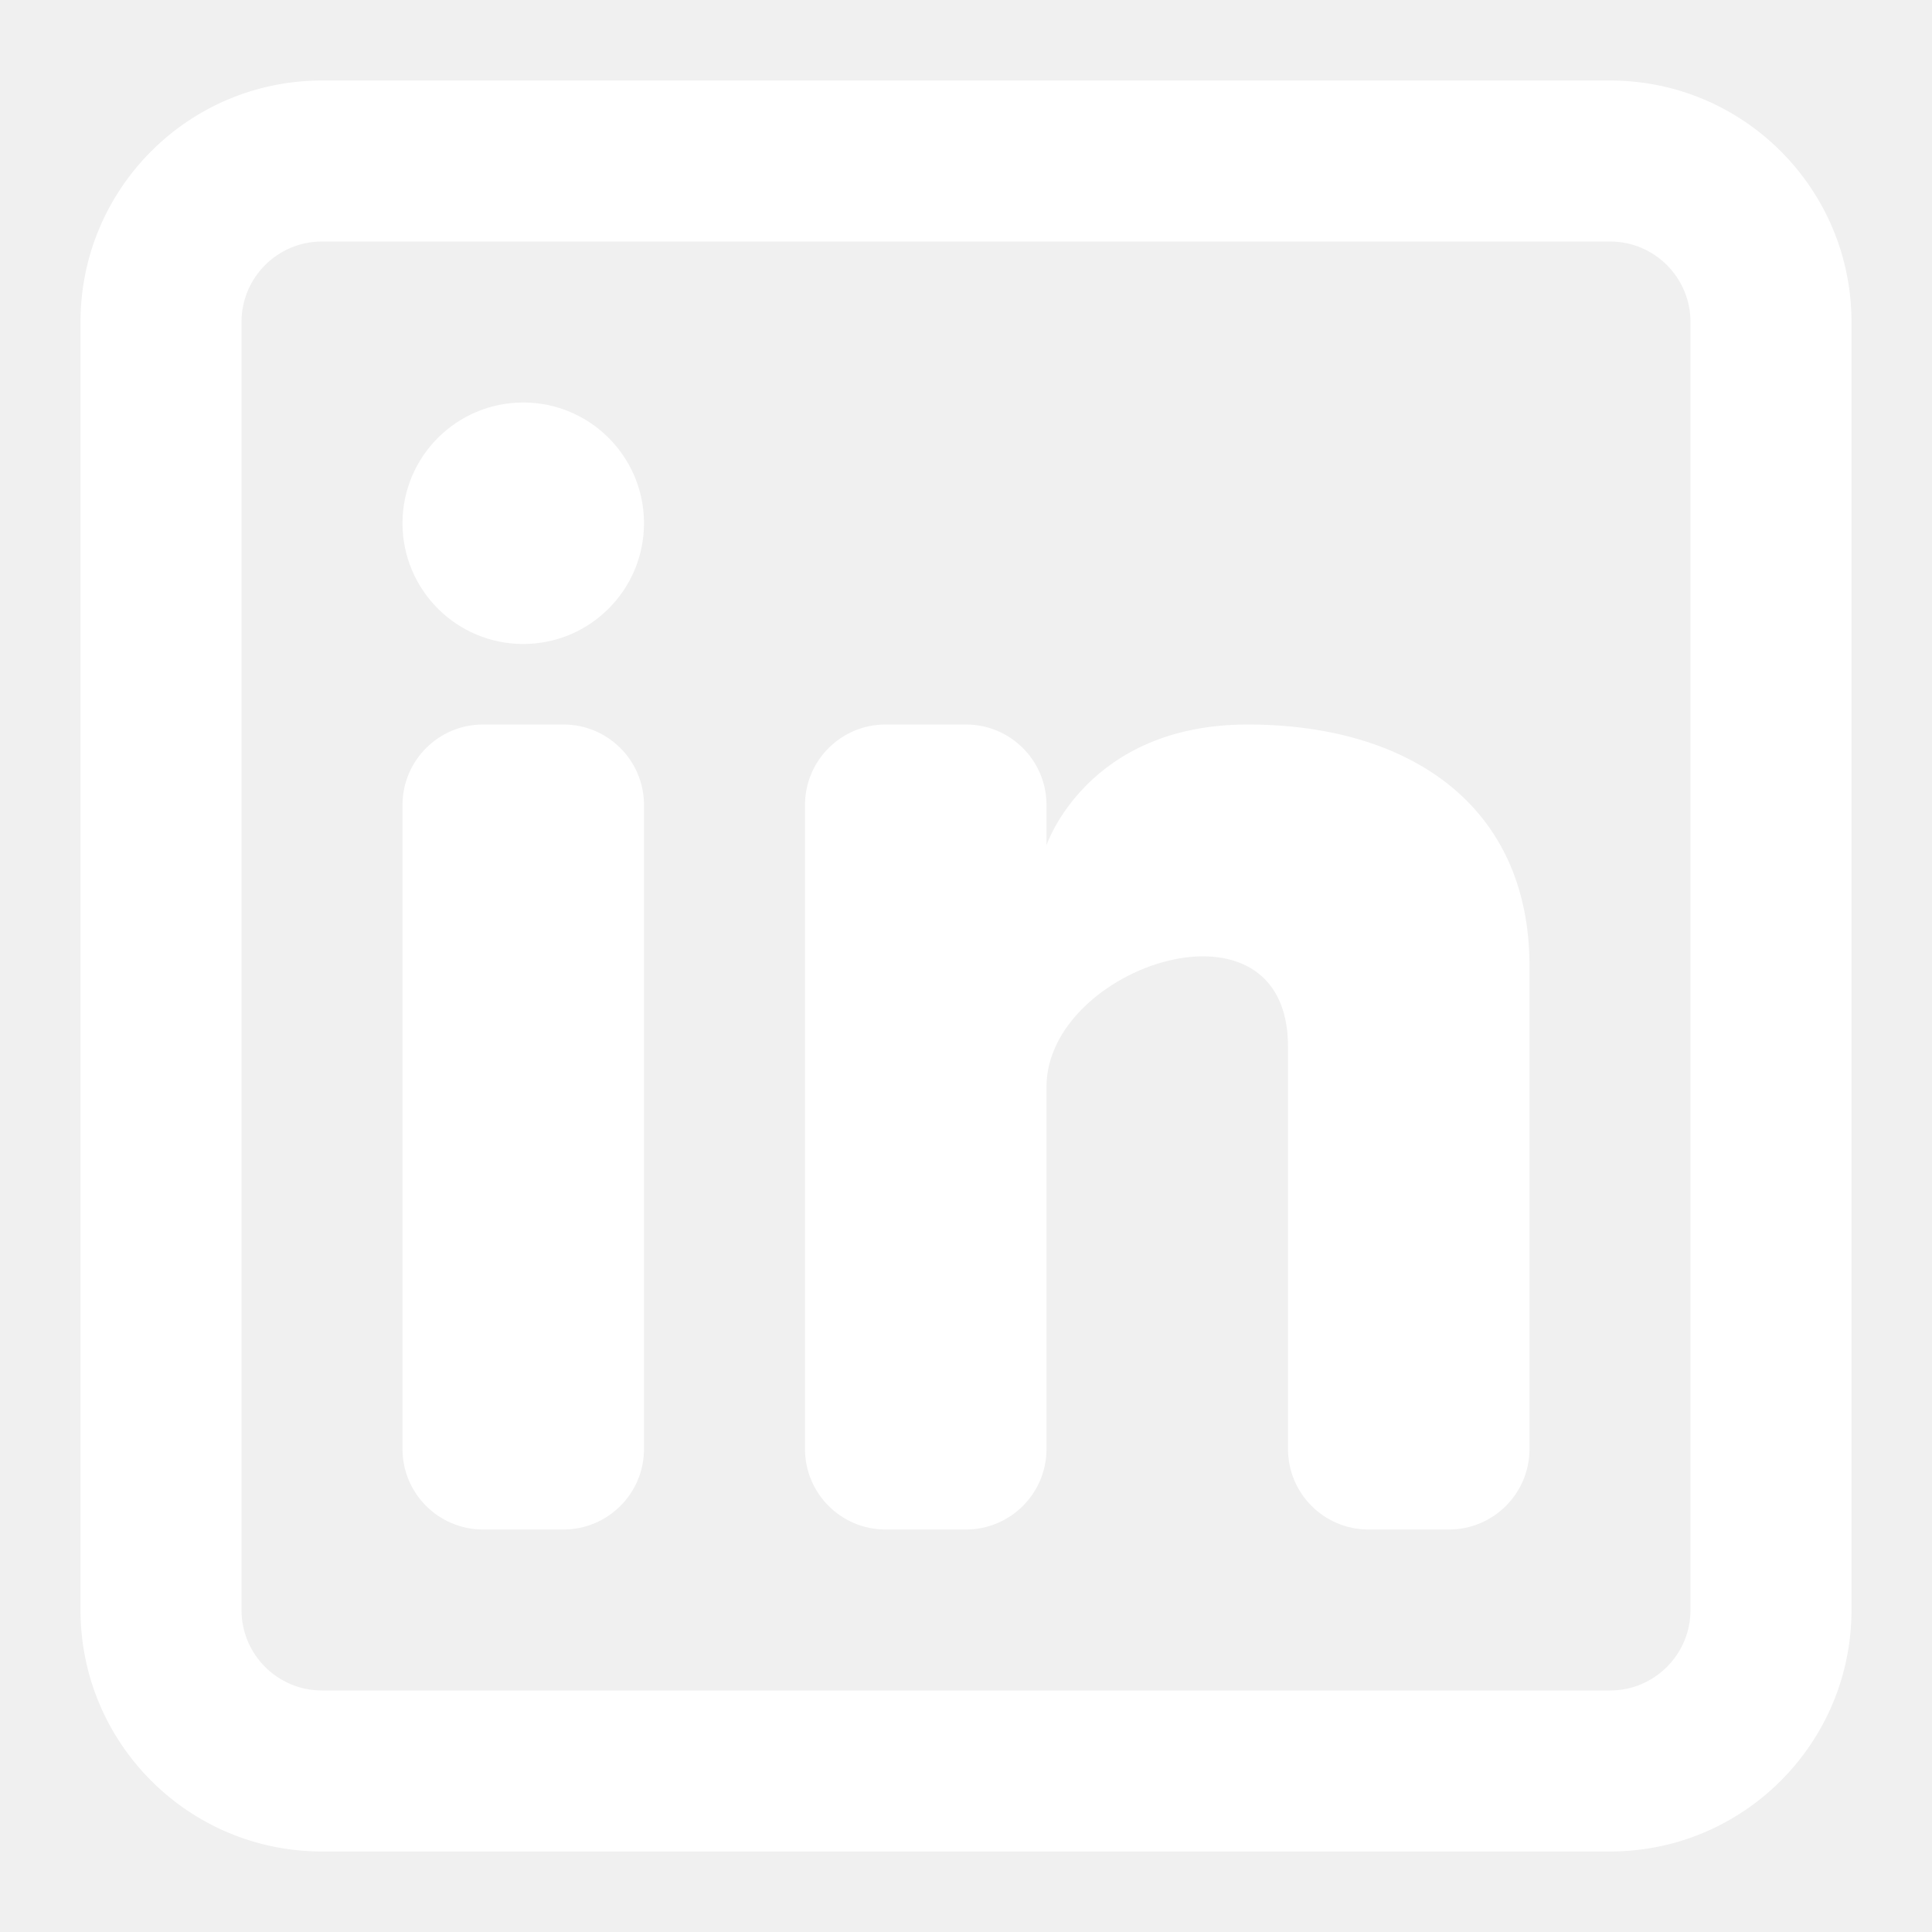
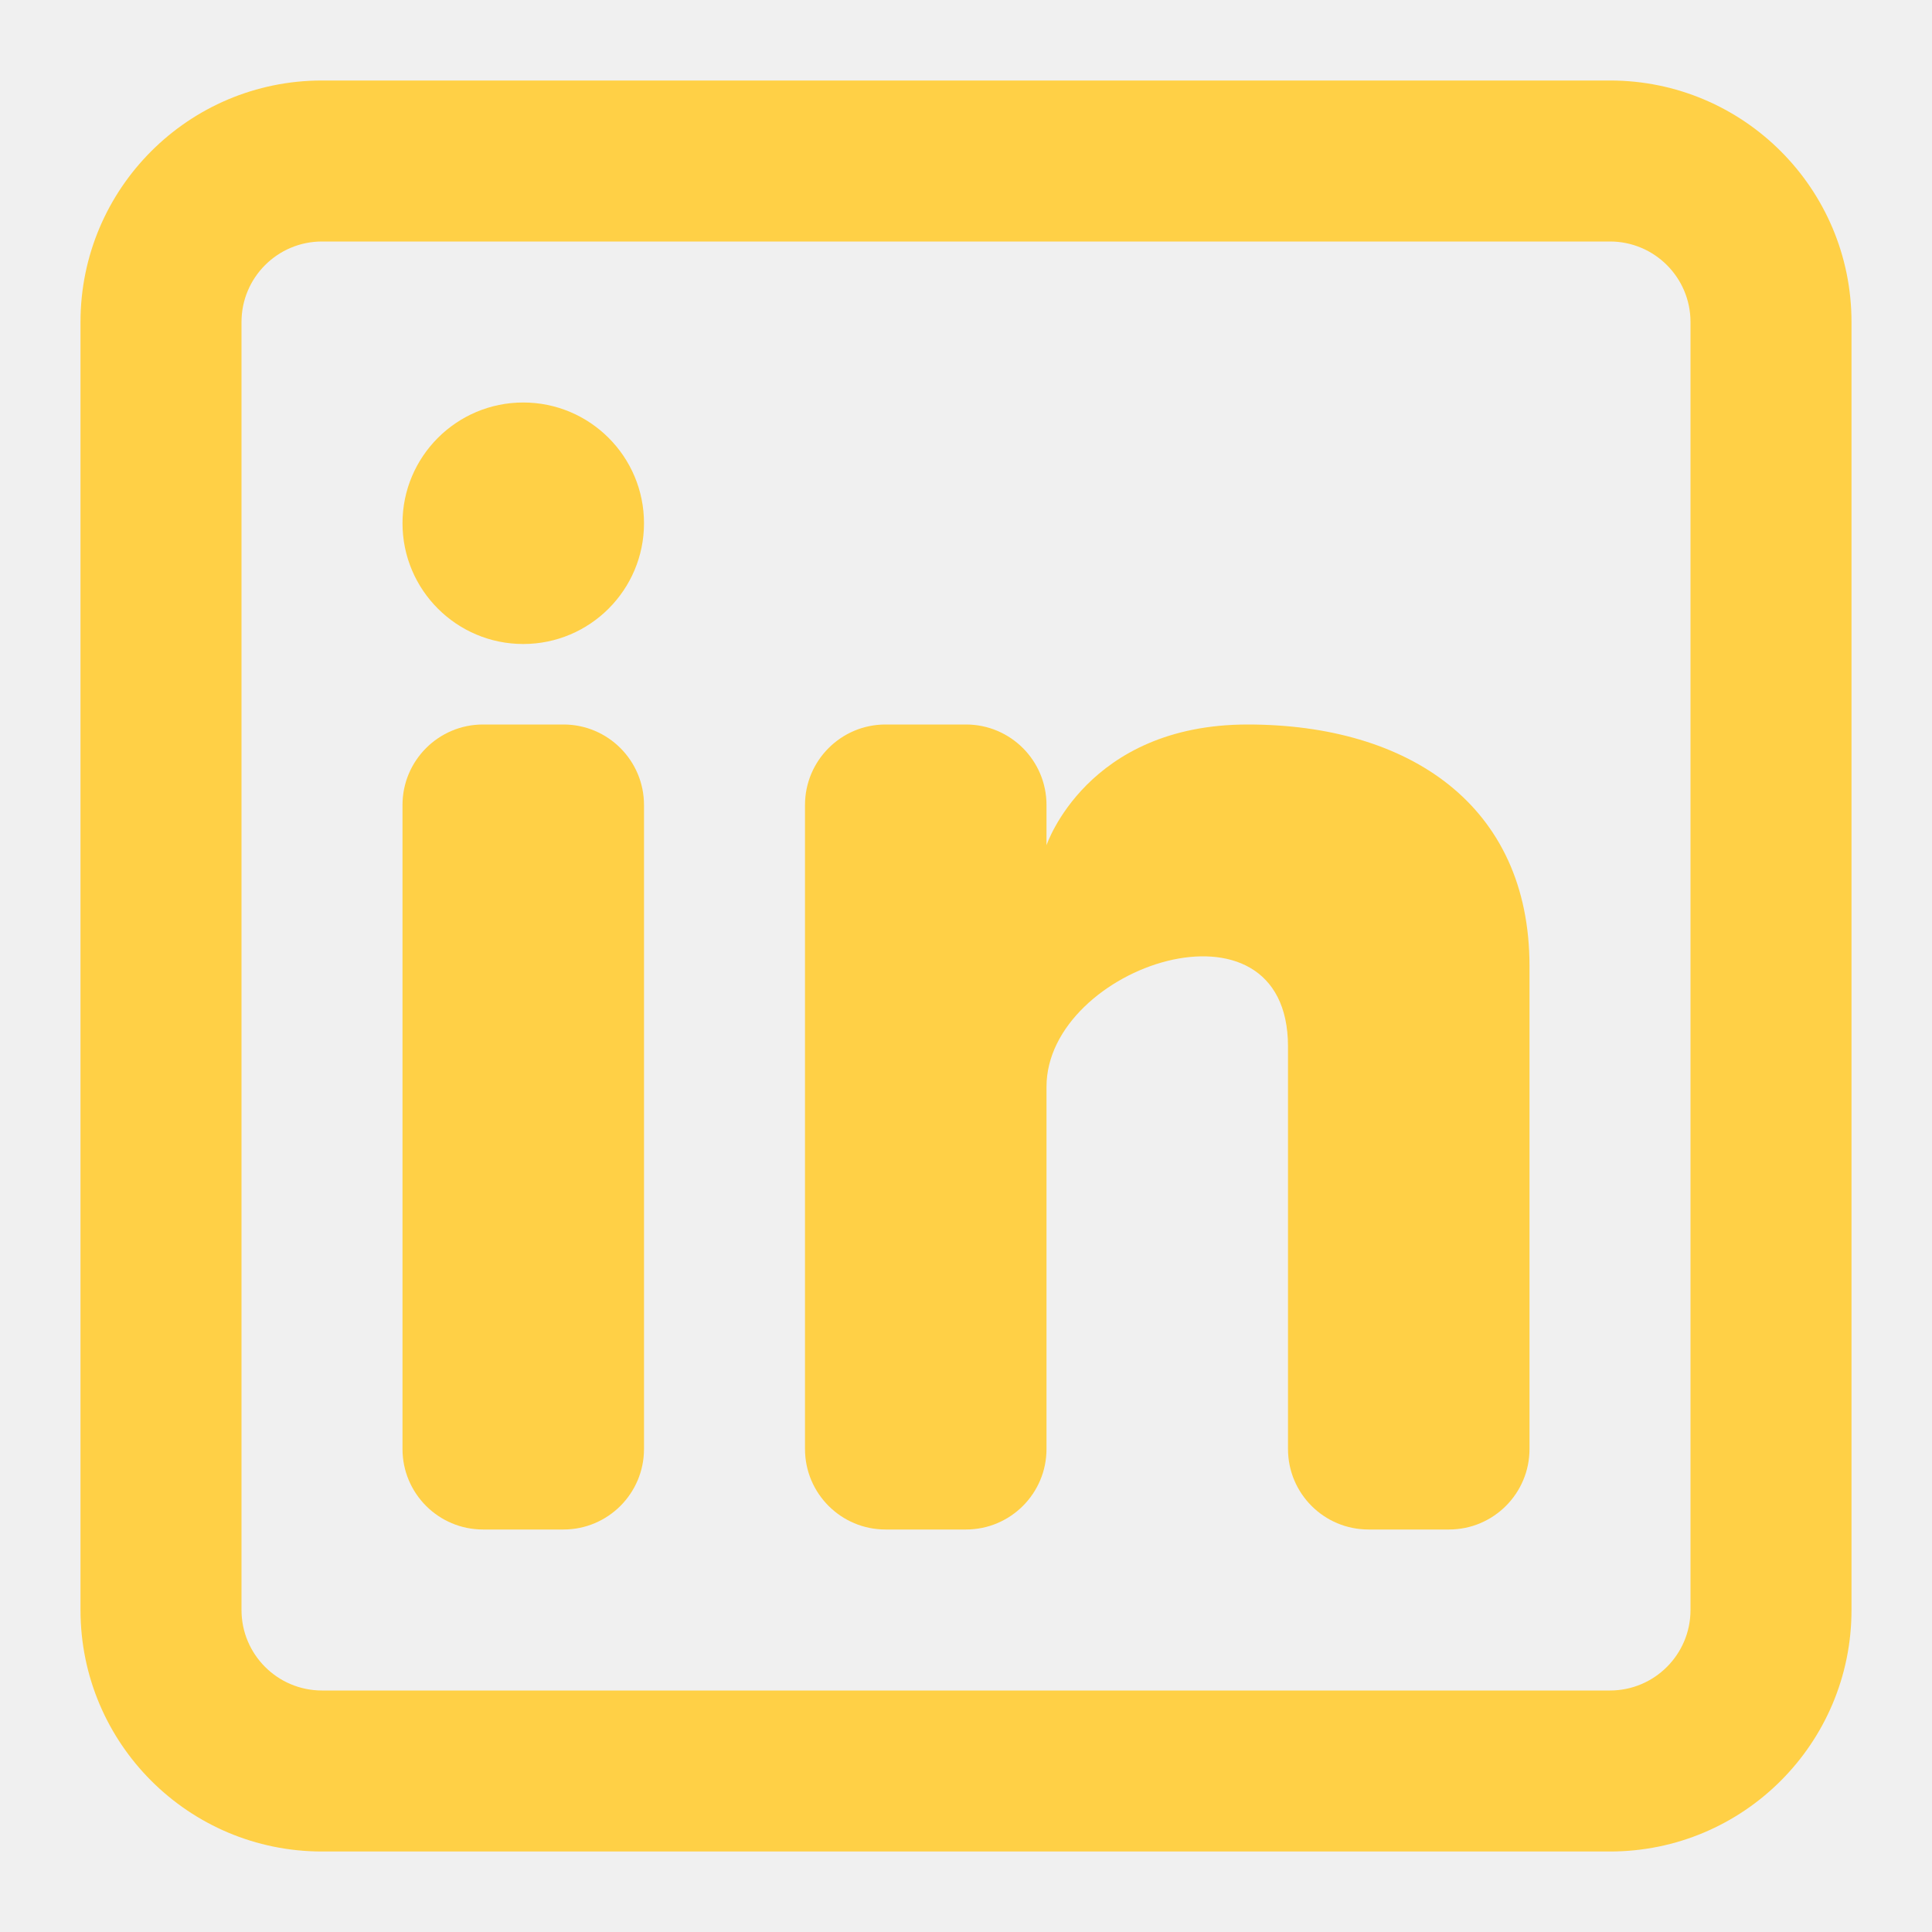
<svg xmlns="http://www.w3.org/2000/svg" width="800px" height="800px" viewBox="0 0 24 24" fill="none">
-   <path d="M6.5 8C7.328 8 8 7.328 8 6.5C8 5.672 7.328 5 6.5 5C5.672 5 5 5.672 5 6.5C5 7.328 5.672 8 6.5 8Z" fill="#fFfFfF" />
-   <path d="M5 10C5 9.448 5.448 9 6 9H7C7.552 9 8 9.448 8 10V18C8 18.552 7.552 19 7 19H6C5.448 19 5 18.552 5 18V10Z" fill="#fFfFfF" />
-   <path d="M11 19H12C12.552 19 13 18.552 13 18V13.5C13 12 16 11 16 13V18C16 18.553 16.448 19 17 19H18C18.552 19 19 18.552 19 18V12C19 10 17.5 9 15.5 9C13.5 9 13 10.5 13 10.5V10C13 9.448 12.552 9 12 9H11C10.448 9 10 9.448 10 10V18C10 18.552 10.448 19 11 19Z" fill="#fffFfF" />
-   <path fill-rule="evenodd" clip-rule="evenodd" d="M20 1C21.657 1 23 2.343 23 4V20C23 21.657 21.657 23 20 23H4C2.343 23 1 21.657 1 20V4C1 2.343 2.343 1 4 1H20ZM20 3C20.552 3 21 3.448 21 4V20C21 20.552 20.552 21 20 21H4C3.448 21 3 20.552 3 20V4C3 3.448 3.448 3 4 3H20Z" fill="#ffffff" />
+   <path d="M6.5 8C7.328 8 8 7.328 8 6.5C8 5.672 7.328 5 6.5 5C5.672 5 5 5.672 5 6.5C5 7.328 5.672 8 6.5 8Z" fill="#ffd046" />
+   <path d="M5 10C5 9.448 5.448 9 6 9H7C7.552 9 8 9.448 8 10V18C8 18.552 7.552 19 7 19H6C5.448 19 5 18.552 5 18V10Z" fill="#ffd046" />
+   <path d="M11 19H12C12.552 19 13 18.552 13 18V13.5C13 12 16 11 16 13V18C16 18.553 16.448 19 17 19H18C18.552 19 19 18.552 19 18V12C19 10 17.5 9 15.5 9C13.5 9 13 10.5 13 10.5V10C13 9.448 12.552 9 12 9H11C10.448 9 10 9.448 10 10V18C10 18.552 10.448 19 11 19Z" fill="#ffd046" />
+   <path fill-rule="evenodd" clip-rule="evenodd" d="M20 1C21.657 1 23 2.343 23 4V20C23 21.657 21.657 23 20 23H4C2.343 23 1 21.657 1 20V4C1 2.343 2.343 1 4 1H20ZM20 3C20.552 3 21 3.448 21 4V20C21 20.552 20.552 21 20 21H4C3.448 21 3 20.552 3 20V4C3 3.448 3.448 3 4 3H20Z" fill="#ffd046" />
</svg>
